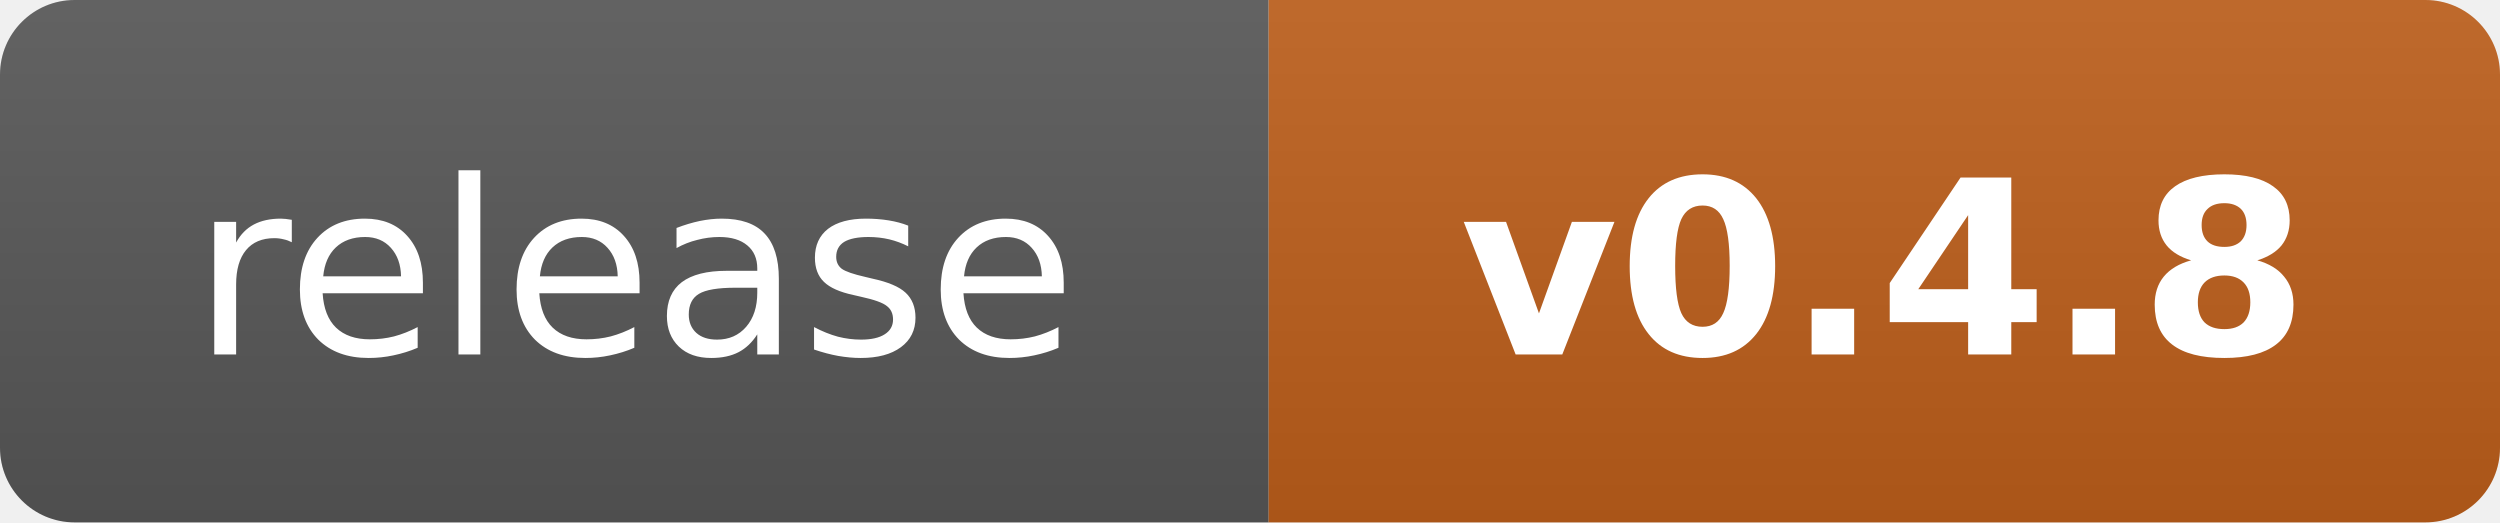
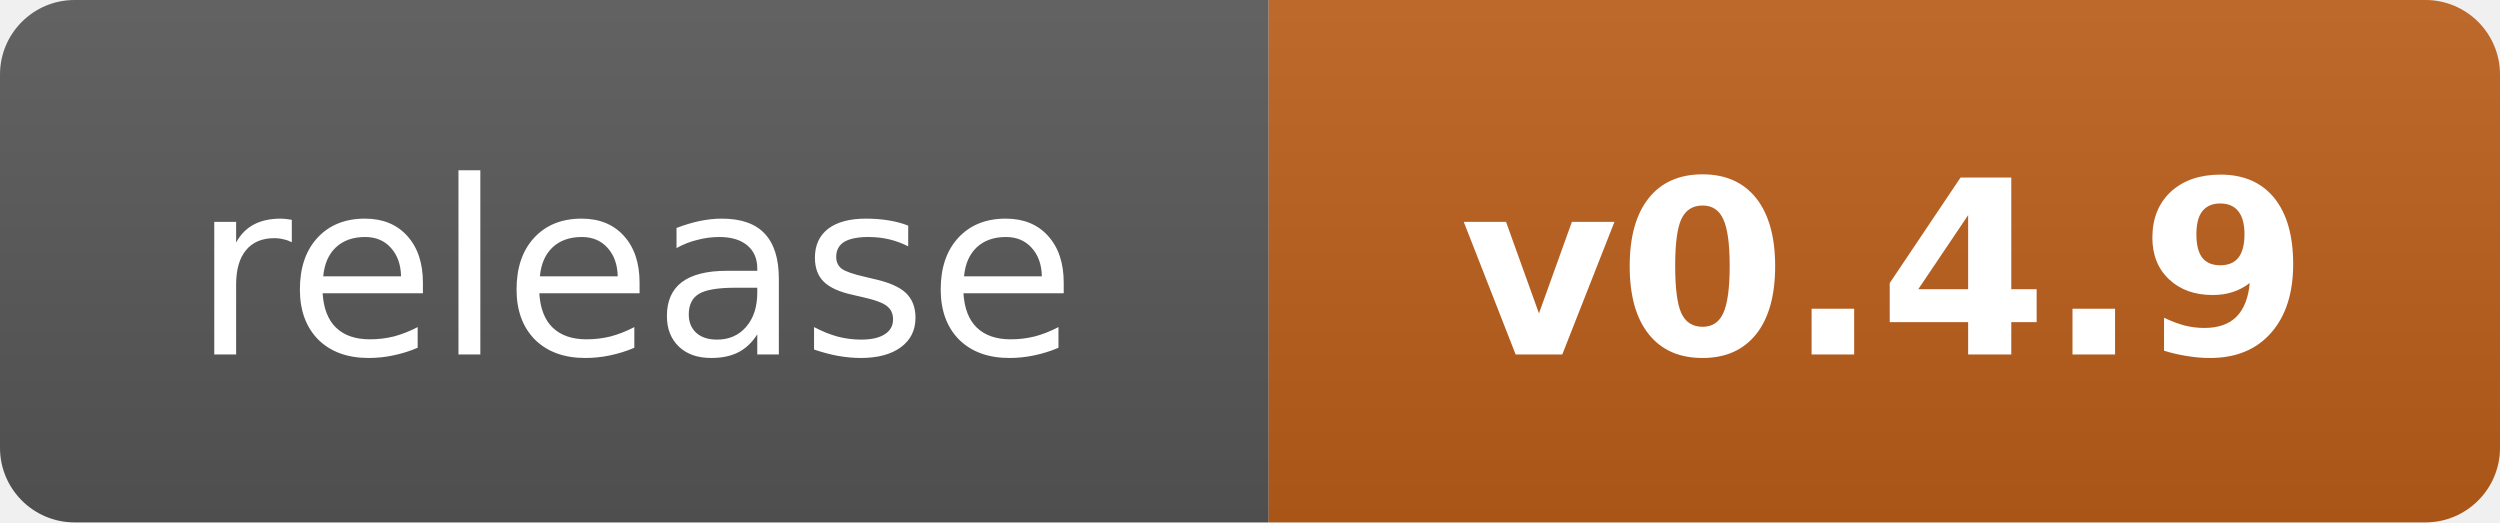
- <svg xmlns="http://www.w3.org/2000/svg" width="134" height="28" viewBox="0 0 134 28" role="img" aria-label="release: v0.4.8">
+ <svg xmlns="http://www.w3.org/2000/svg" width="134" height="28" viewBox="0 0 134 28" role="img" aria-label="release: v0.4.9">
  <linearGradient id="shine" x2="0" y2="100%">
    <stop offset="0" stop-color="#fff" stop-opacity=".08" />
    <stop offset="1" stop-color="#000" stop-opacity=".08" />
  </linearGradient>
  <clipPath id="round">
    <rect width="134" height="28" rx="4" />
  </clipPath>
  <g clip-path="url(#round)">
    <rect width="68" height="28" fill="#555" />
    <rect x="68" width="66" height="28" fill="#b85c1a" />
    <rect width="134" height="28" fill="url(#shine)" />
  </g>
  <g fill="#fff" text-anchor="middle" font-family="Verdana,DejaVu Sans,sans-serif" font-size="13">
    <text x="34.0" y="19">release</text>
-     <text x="101.0" y="19" font-weight="600">v0.4.8</text>
+     <text x="101.0" y="19" font-weight="600">v0.4.9</text>
  </g>
</svg>
